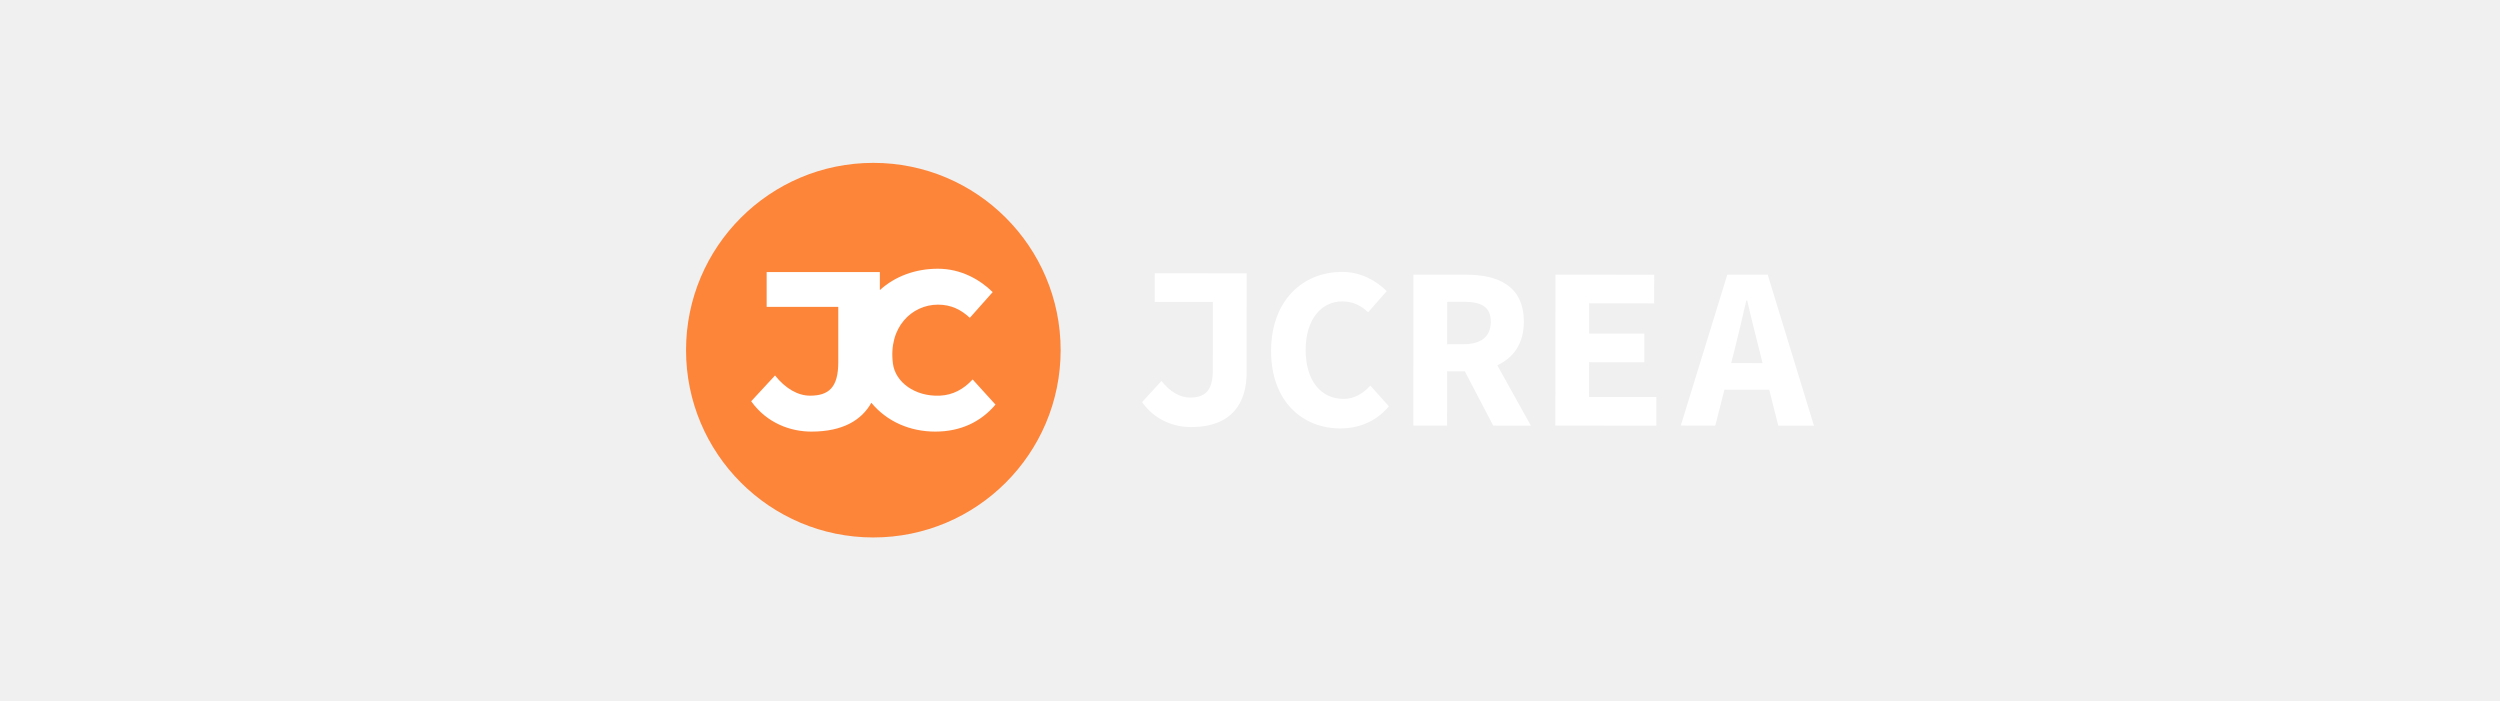
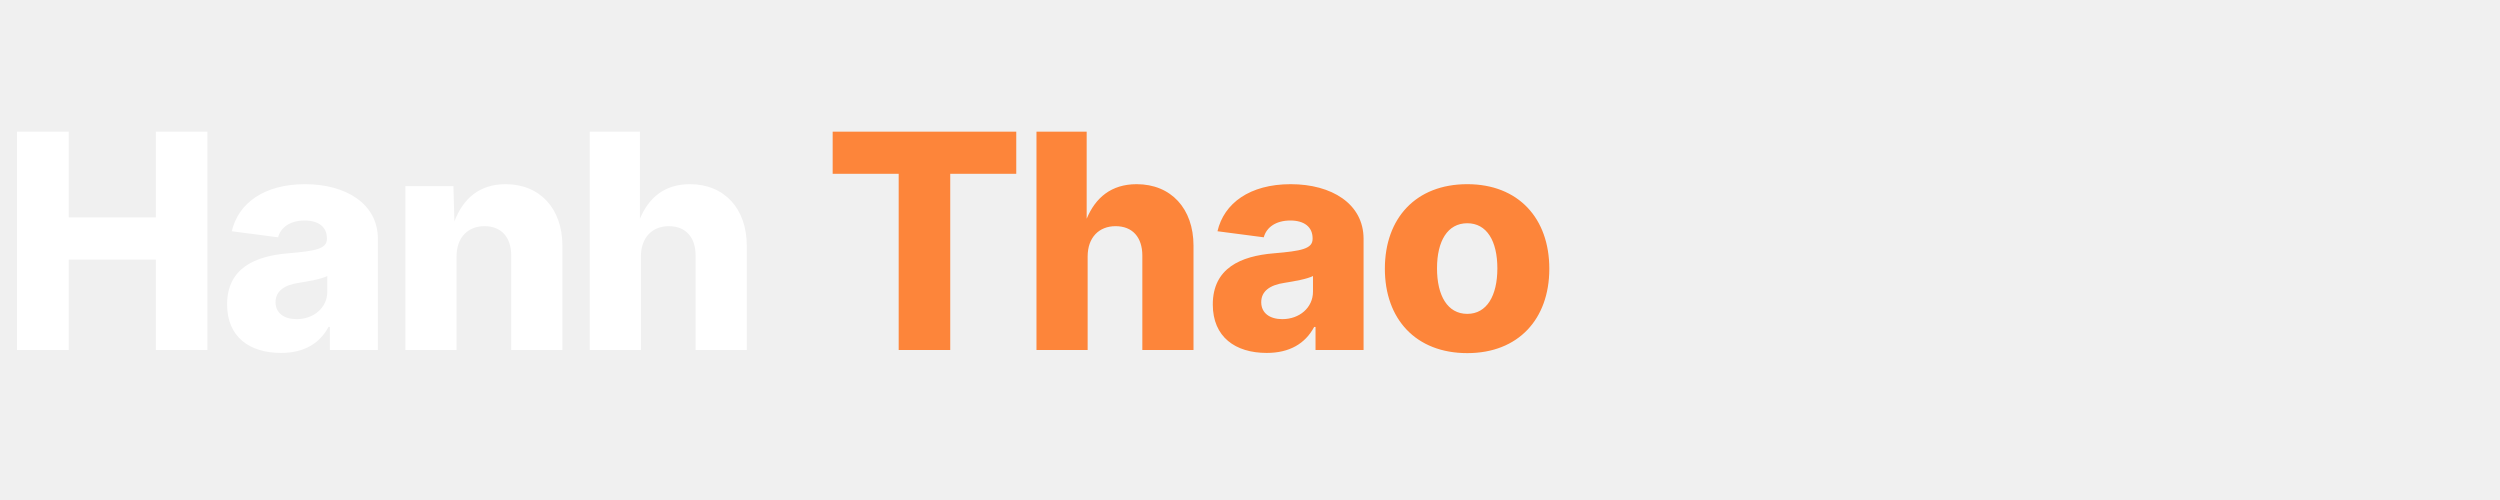
- <svg xmlns="http://www.w3.org/2000/svg" width="307" height="86" viewBox="0 0 307 86" fill="none">
-   <rect x="84.246" y="20" width="46" height="46" rx="23" fill="#FD853A" />
-   <path d="M119.44 46.595C118.347 47.788 117.006 48.526 115.383 48.589C112.318 48.706 109.945 46.906 109.652 44.654C109.067 40.17 111.986 37.411 115.183 37.411C116.81 37.411 118.021 38.033 119.096 39.029L121.901 35.87C120.379 34.366 118.038 33 115.183 33C112.419 33 109.932 33.914 108.046 35.621V33.408H94.146V37.687H102.94V44.495C102.94 47.586 101.763 48.589 99.472 48.589C97.984 48.589 96.462 47.719 95.173 46.109L92.246 49.275C94.209 52.021 97.144 53 99.641 53C103.507 53 105.81 51.588 107.001 49.461C108.94 51.801 111.782 53 114.857 53C117.888 53 120.408 51.862 122.246 49.685L119.44 46.595Z" fill="white" />
-   <g clip-path="url(#clip0_19_12069)">
-     <path d="M140.246 49.381L142.626 46.784C143.671 48.106 144.906 48.821 146.116 48.822C147.976 48.822 148.933 48.001 148.935 45.462L148.941 37.081L141.799 37.074L141.802 33.556L153.09 33.565L153.081 45.807C153.078 49.441 151.31 52.447 146.251 52.444C144.222 52.443 141.839 51.638 140.246 49.381Z" fill="white" />
-     <path d="M156.09 43.094C156.094 36.95 159.934 33.386 164.832 33.39C167.151 33.39 169.052 34.514 170.288 35.752L168.007 38.346C167.135 37.525 166.151 37.014 164.83 37.013C162.234 37.013 160.336 39.247 160.334 42.96C160.331 46.77 162.224 48.982 164.983 48.986C166.302 48.986 167.391 48.331 168.279 47.352L170.555 49.892C169.063 51.68 167.015 52.612 164.554 52.61C160.008 52.604 156.085 49.348 156.09 43.094Z" fill="white" />
-     <path d="M187.996 52.274L183.866 44.854C185.819 43.961 187.126 42.234 187.128 39.511C187.132 35.101 183.945 33.734 180.071 33.731L173.569 33.726L173.556 52.262L177.703 52.265L177.707 45.597H179.881L183.366 52.267L187.996 52.274ZM177.714 37.059H179.731C181.906 37.059 183.072 37.676 183.071 39.506C183.071 41.321 181.902 42.268 179.727 42.266H177.71L177.714 37.059Z" fill="white" />
-     <path d="M191.011 33.727L203.133 33.737L203.13 37.254L195.147 37.248L195.145 40.965L201.927 40.97L201.924 44.487L195.142 44.482L195.139 48.748L203.402 48.754L203.4 52.273L190.996 52.263L191.011 33.727Z" fill="white" />
-     <path d="M218.366 52.268L222.754 52.272L217.073 33.732L212.112 33.728L206.402 52.259L210.639 52.263L211.758 47.855L217.262 47.859L218.366 52.268ZM212.588 44.587L213.024 42.88C213.488 41.029 213.998 38.859 214.448 36.903H214.56C214.999 38.86 215.553 41.032 216.015 42.882L216.443 44.59L212.588 44.587Z" fill="white" />
-   </g>
-   <defs>
-     <clipPath id="clip0_19_12069">
-       <rect width="82.508" height="19.22" fill="white" transform="translate(140.246 33.3901)" />
-     </clipPath>
-   </defs>
+ <svg xmlns="http://www.w3.org/2000/svg" width="200" height="40" viewBox="0 0 200 40" fill="none">
+   <text x="0" y="28" font-family="'Urbanist', system-ui, -apple-system, sans-serif" font-size="24" font-weight="800" fill="#FFFFFF" letter-spacing="-0.5">
+     Hanh <tspan fill="#FD853A">Thao</tspan>
+   </text>
</svg>
